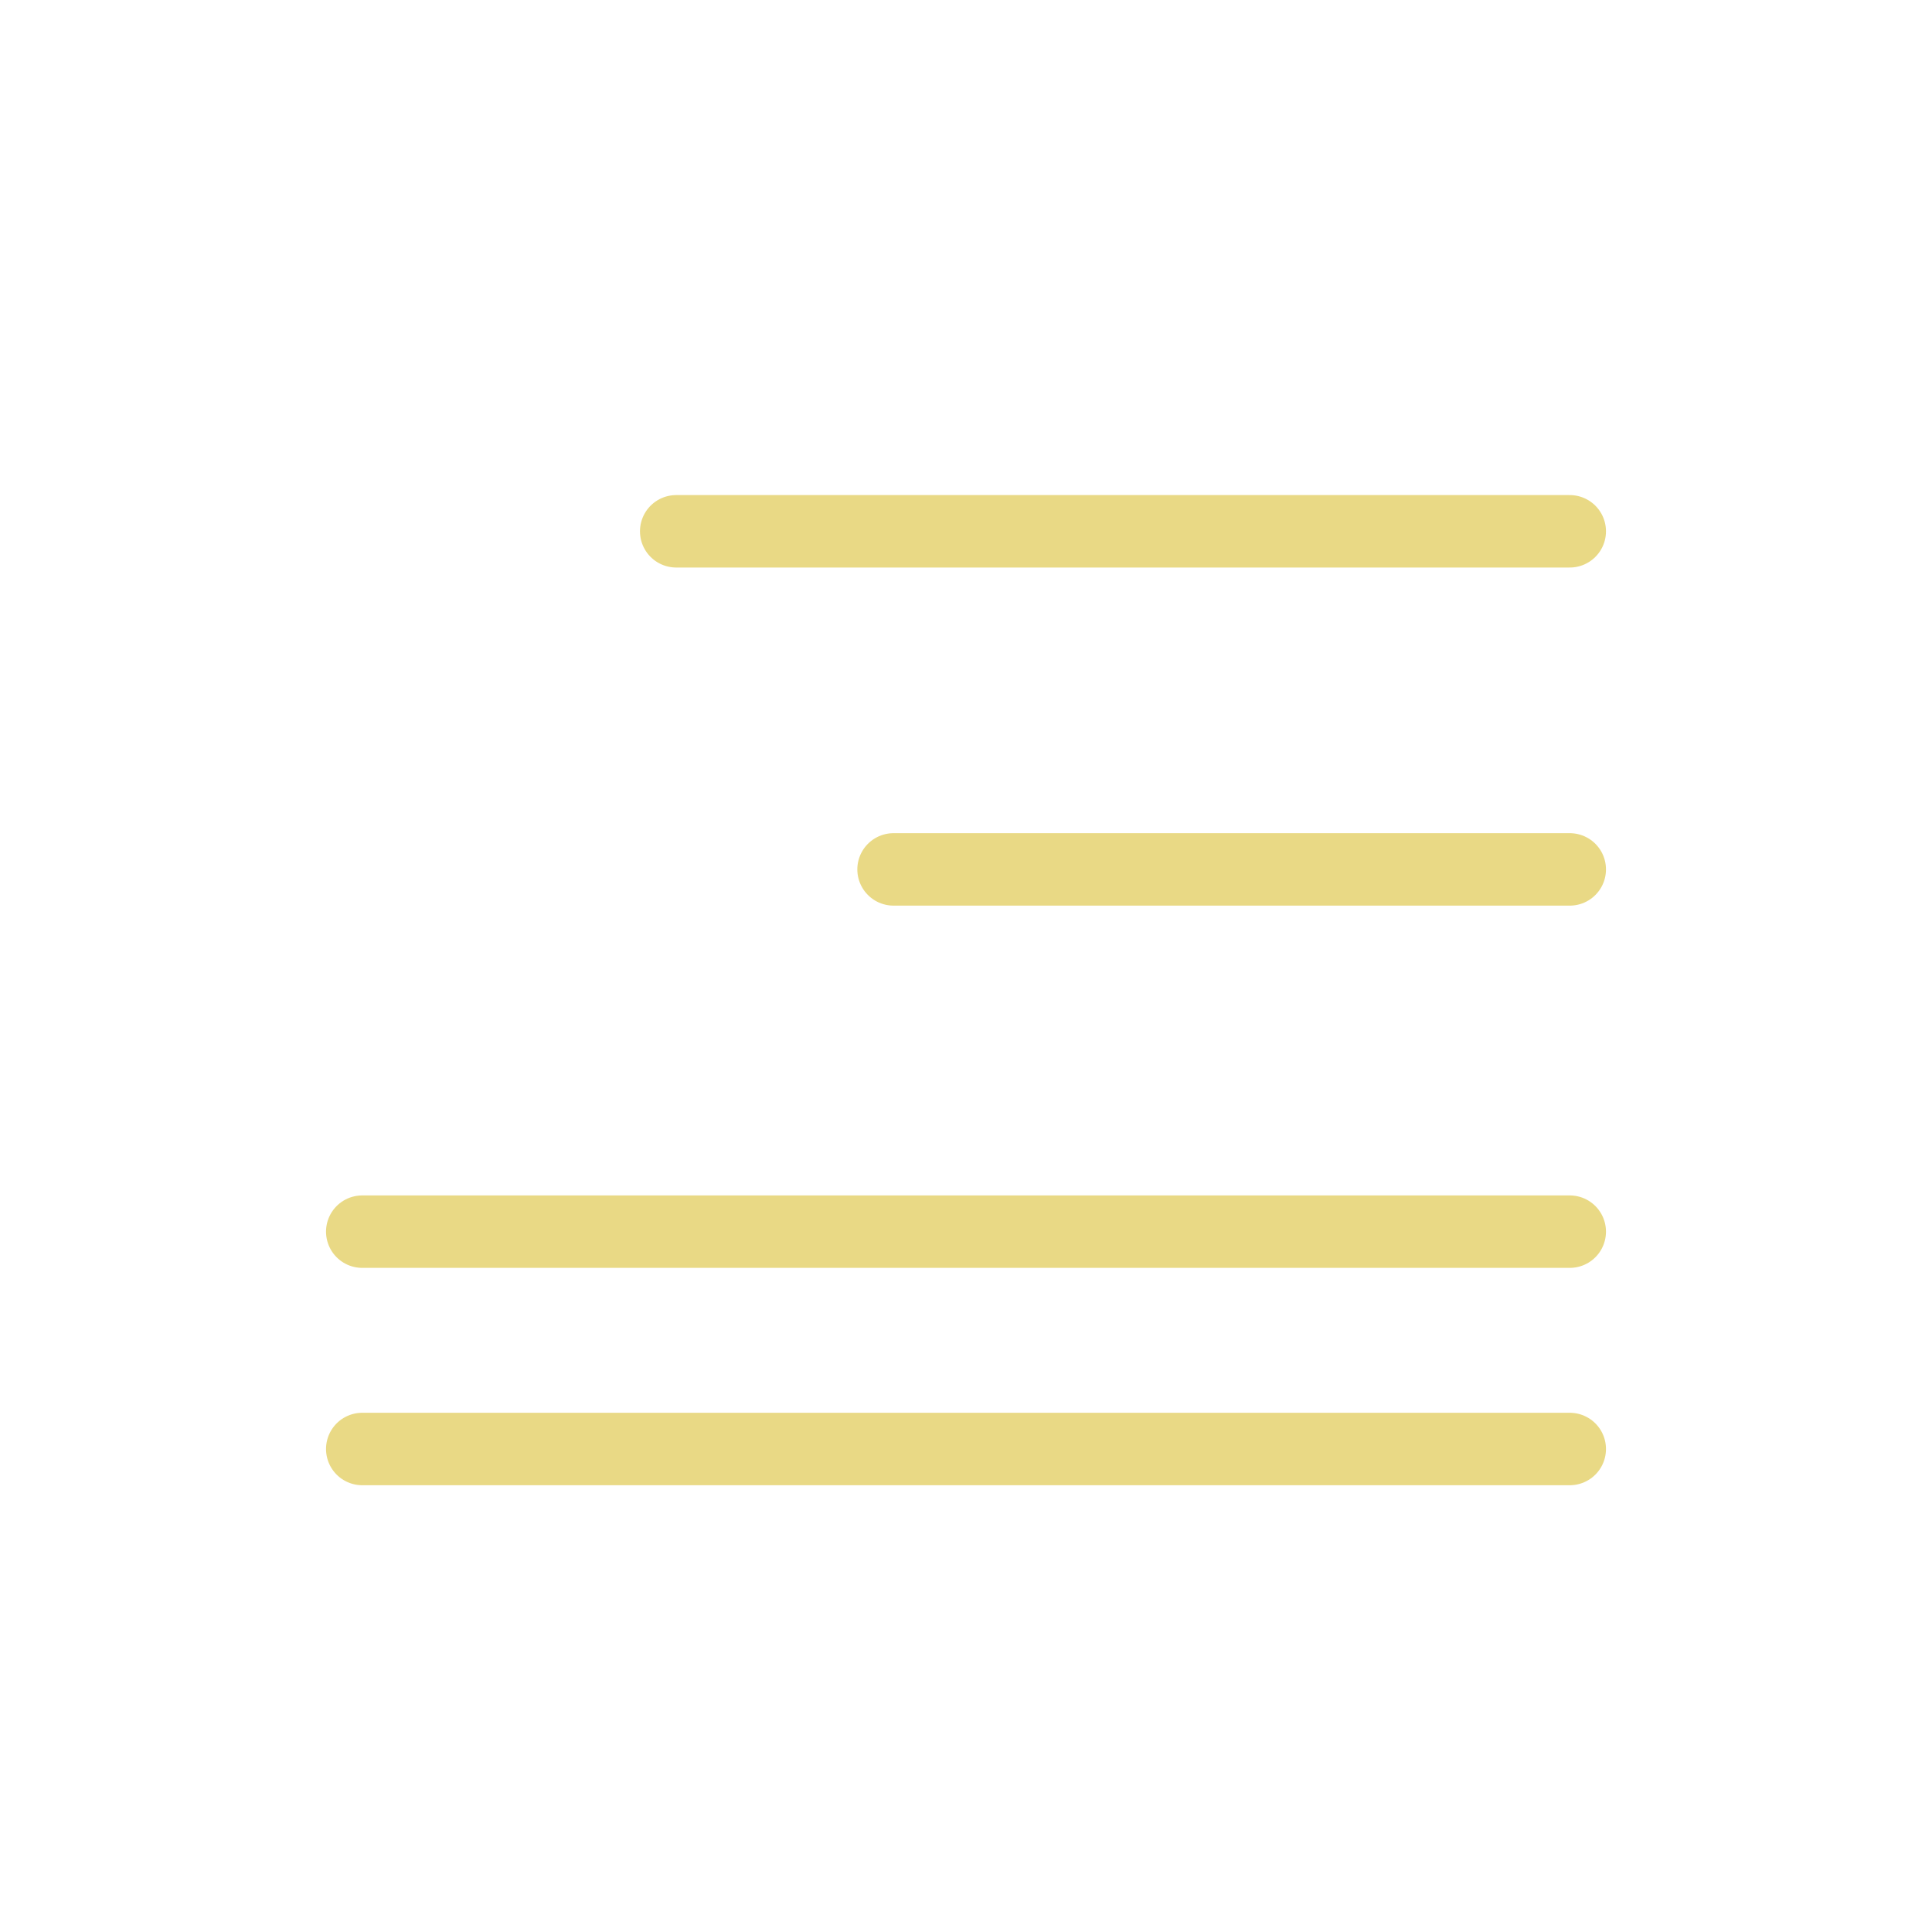
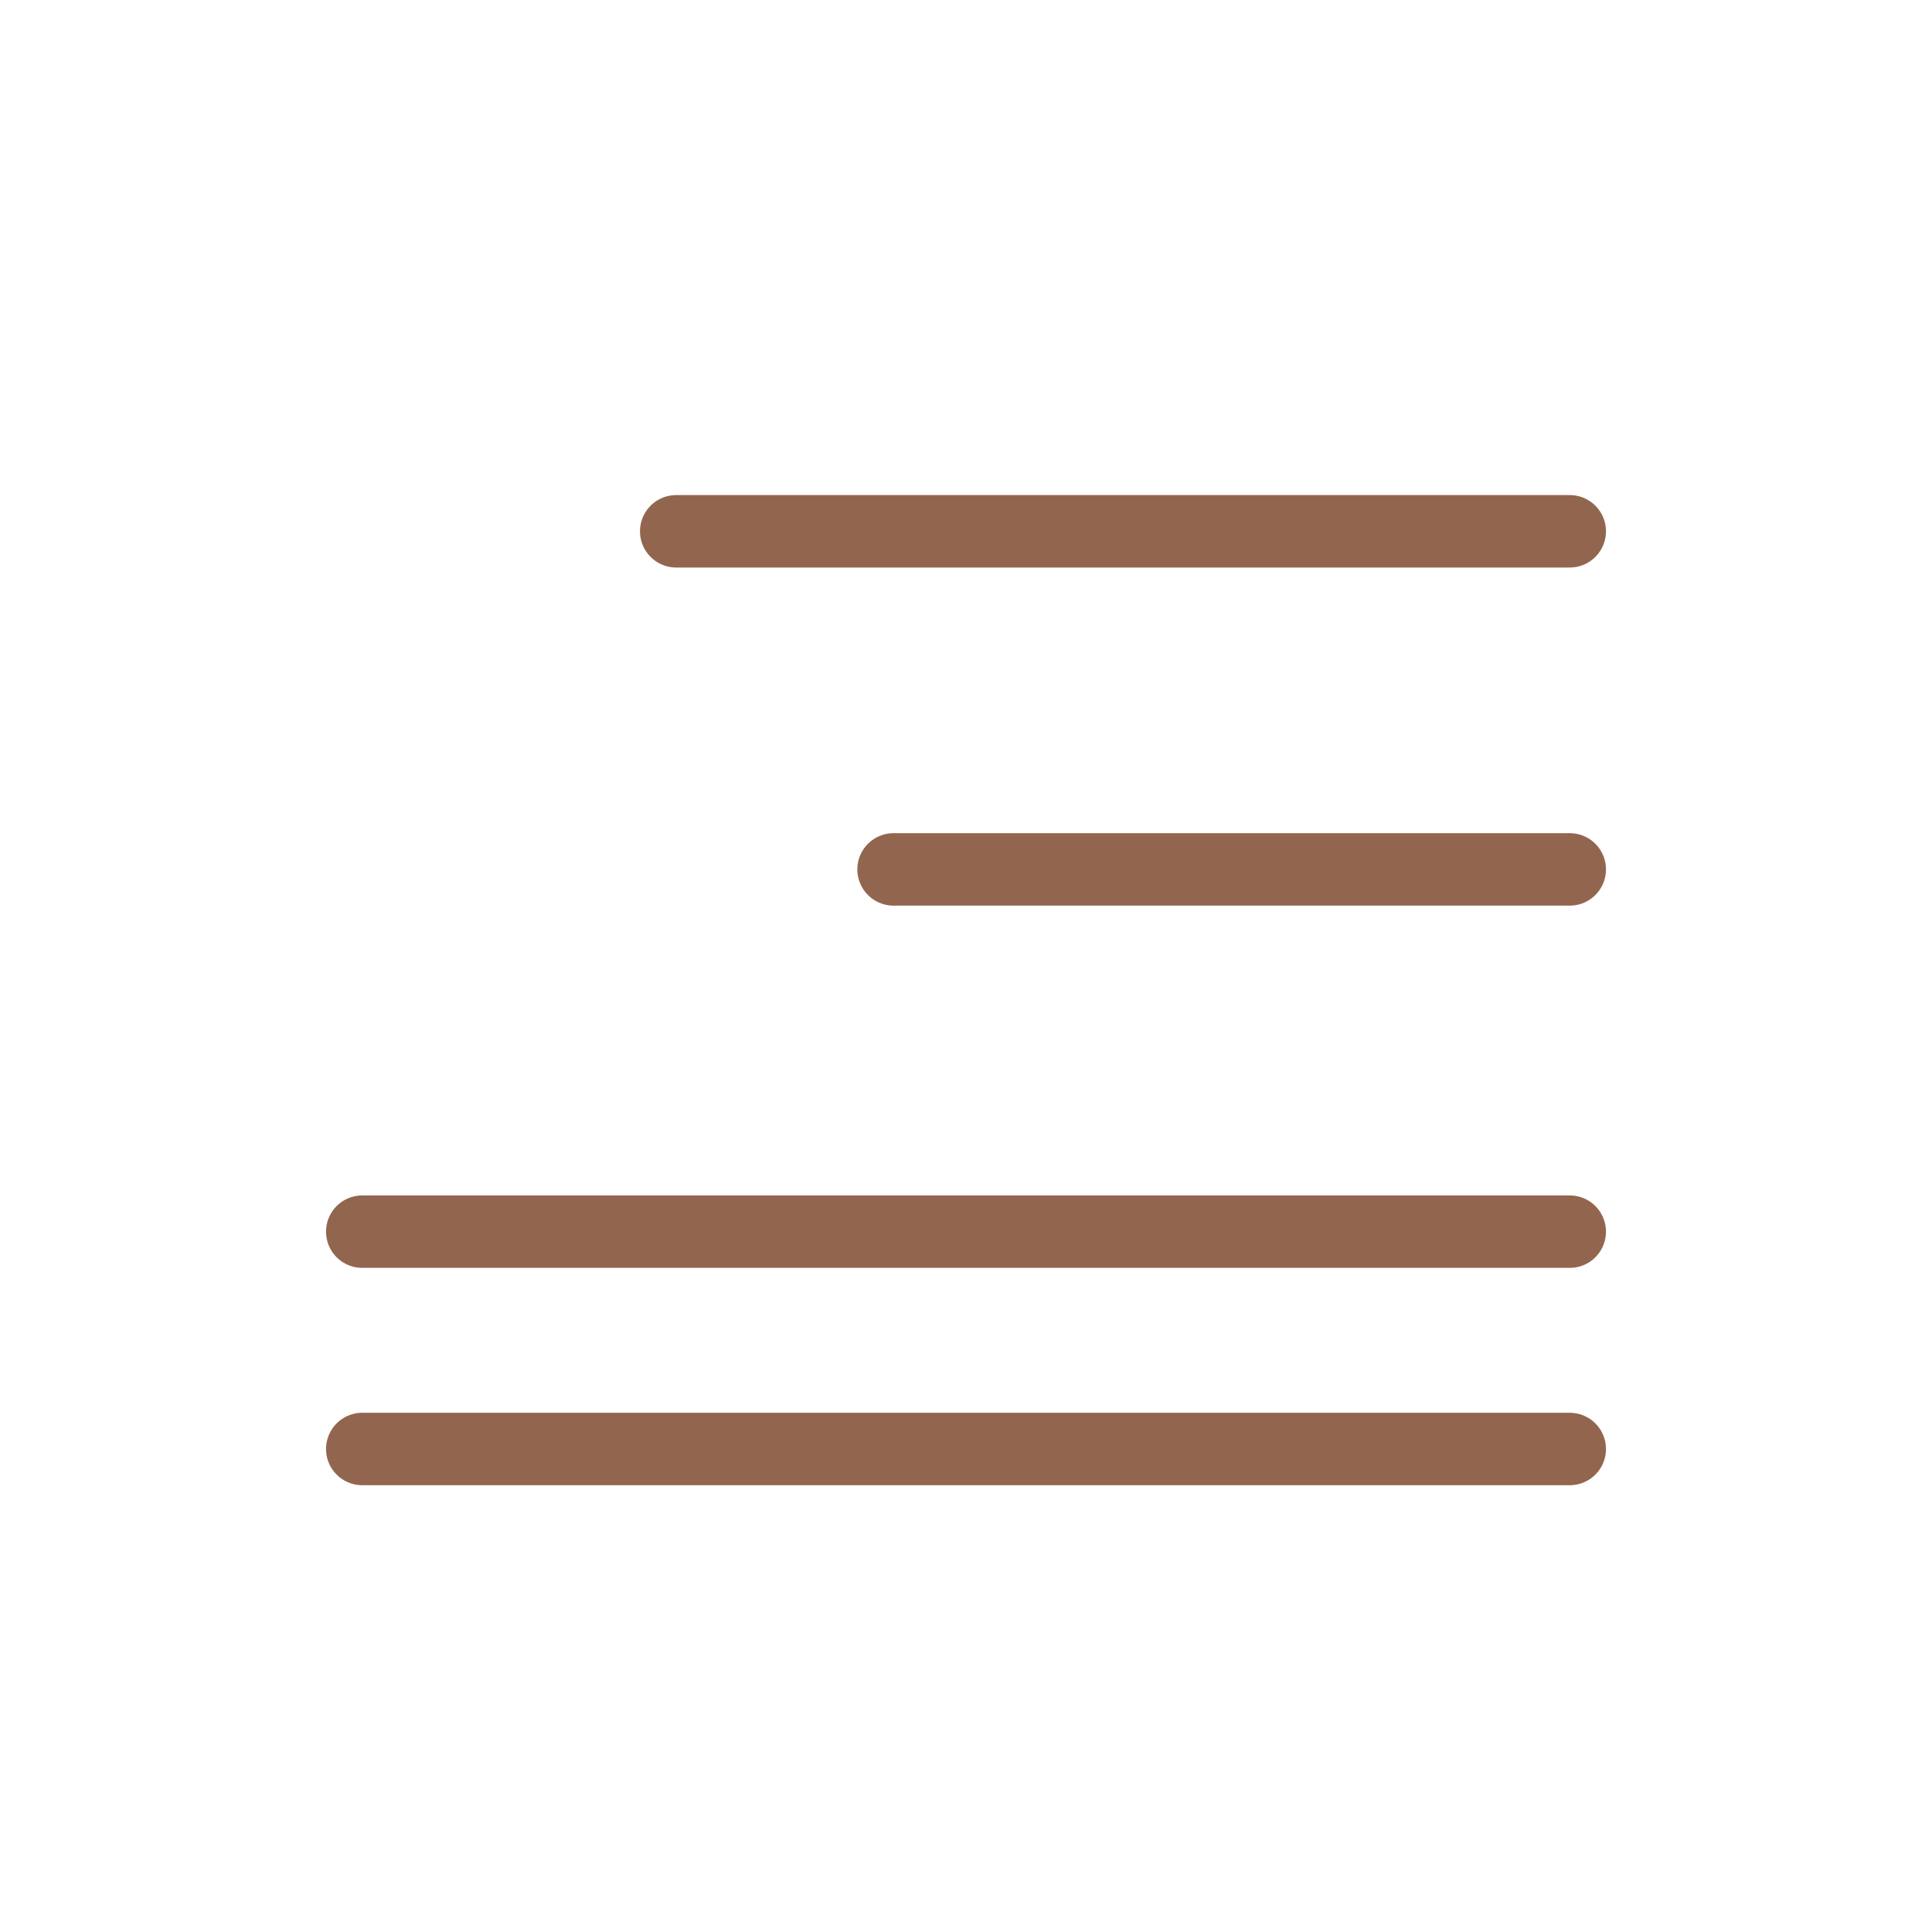
- <svg xmlns="http://www.w3.org/2000/svg" width="32" height="32" viewBox="0 0 160 160" fill="none" stroke="#e9d985" stroke-width="6" stroke-linecap="round" stroke-linejoin="round">
+ <svg xmlns="http://www.w3.org/2000/svg" width="32" height="32" viewBox="0 0 160 160" fill="none" stroke-width="6" stroke-linecap="round" stroke-linejoin="round">
+   <style>path{stroke:#92664E}@media (prefers-color-scheme:dark){path{stroke:#A6816E}}</style>
  <path d="M56 44 H130" />
  <path d="M74 72 H130" />
  <path d="M30 102 H130" />
  <path d="M30 120 H130" />
</svg>
